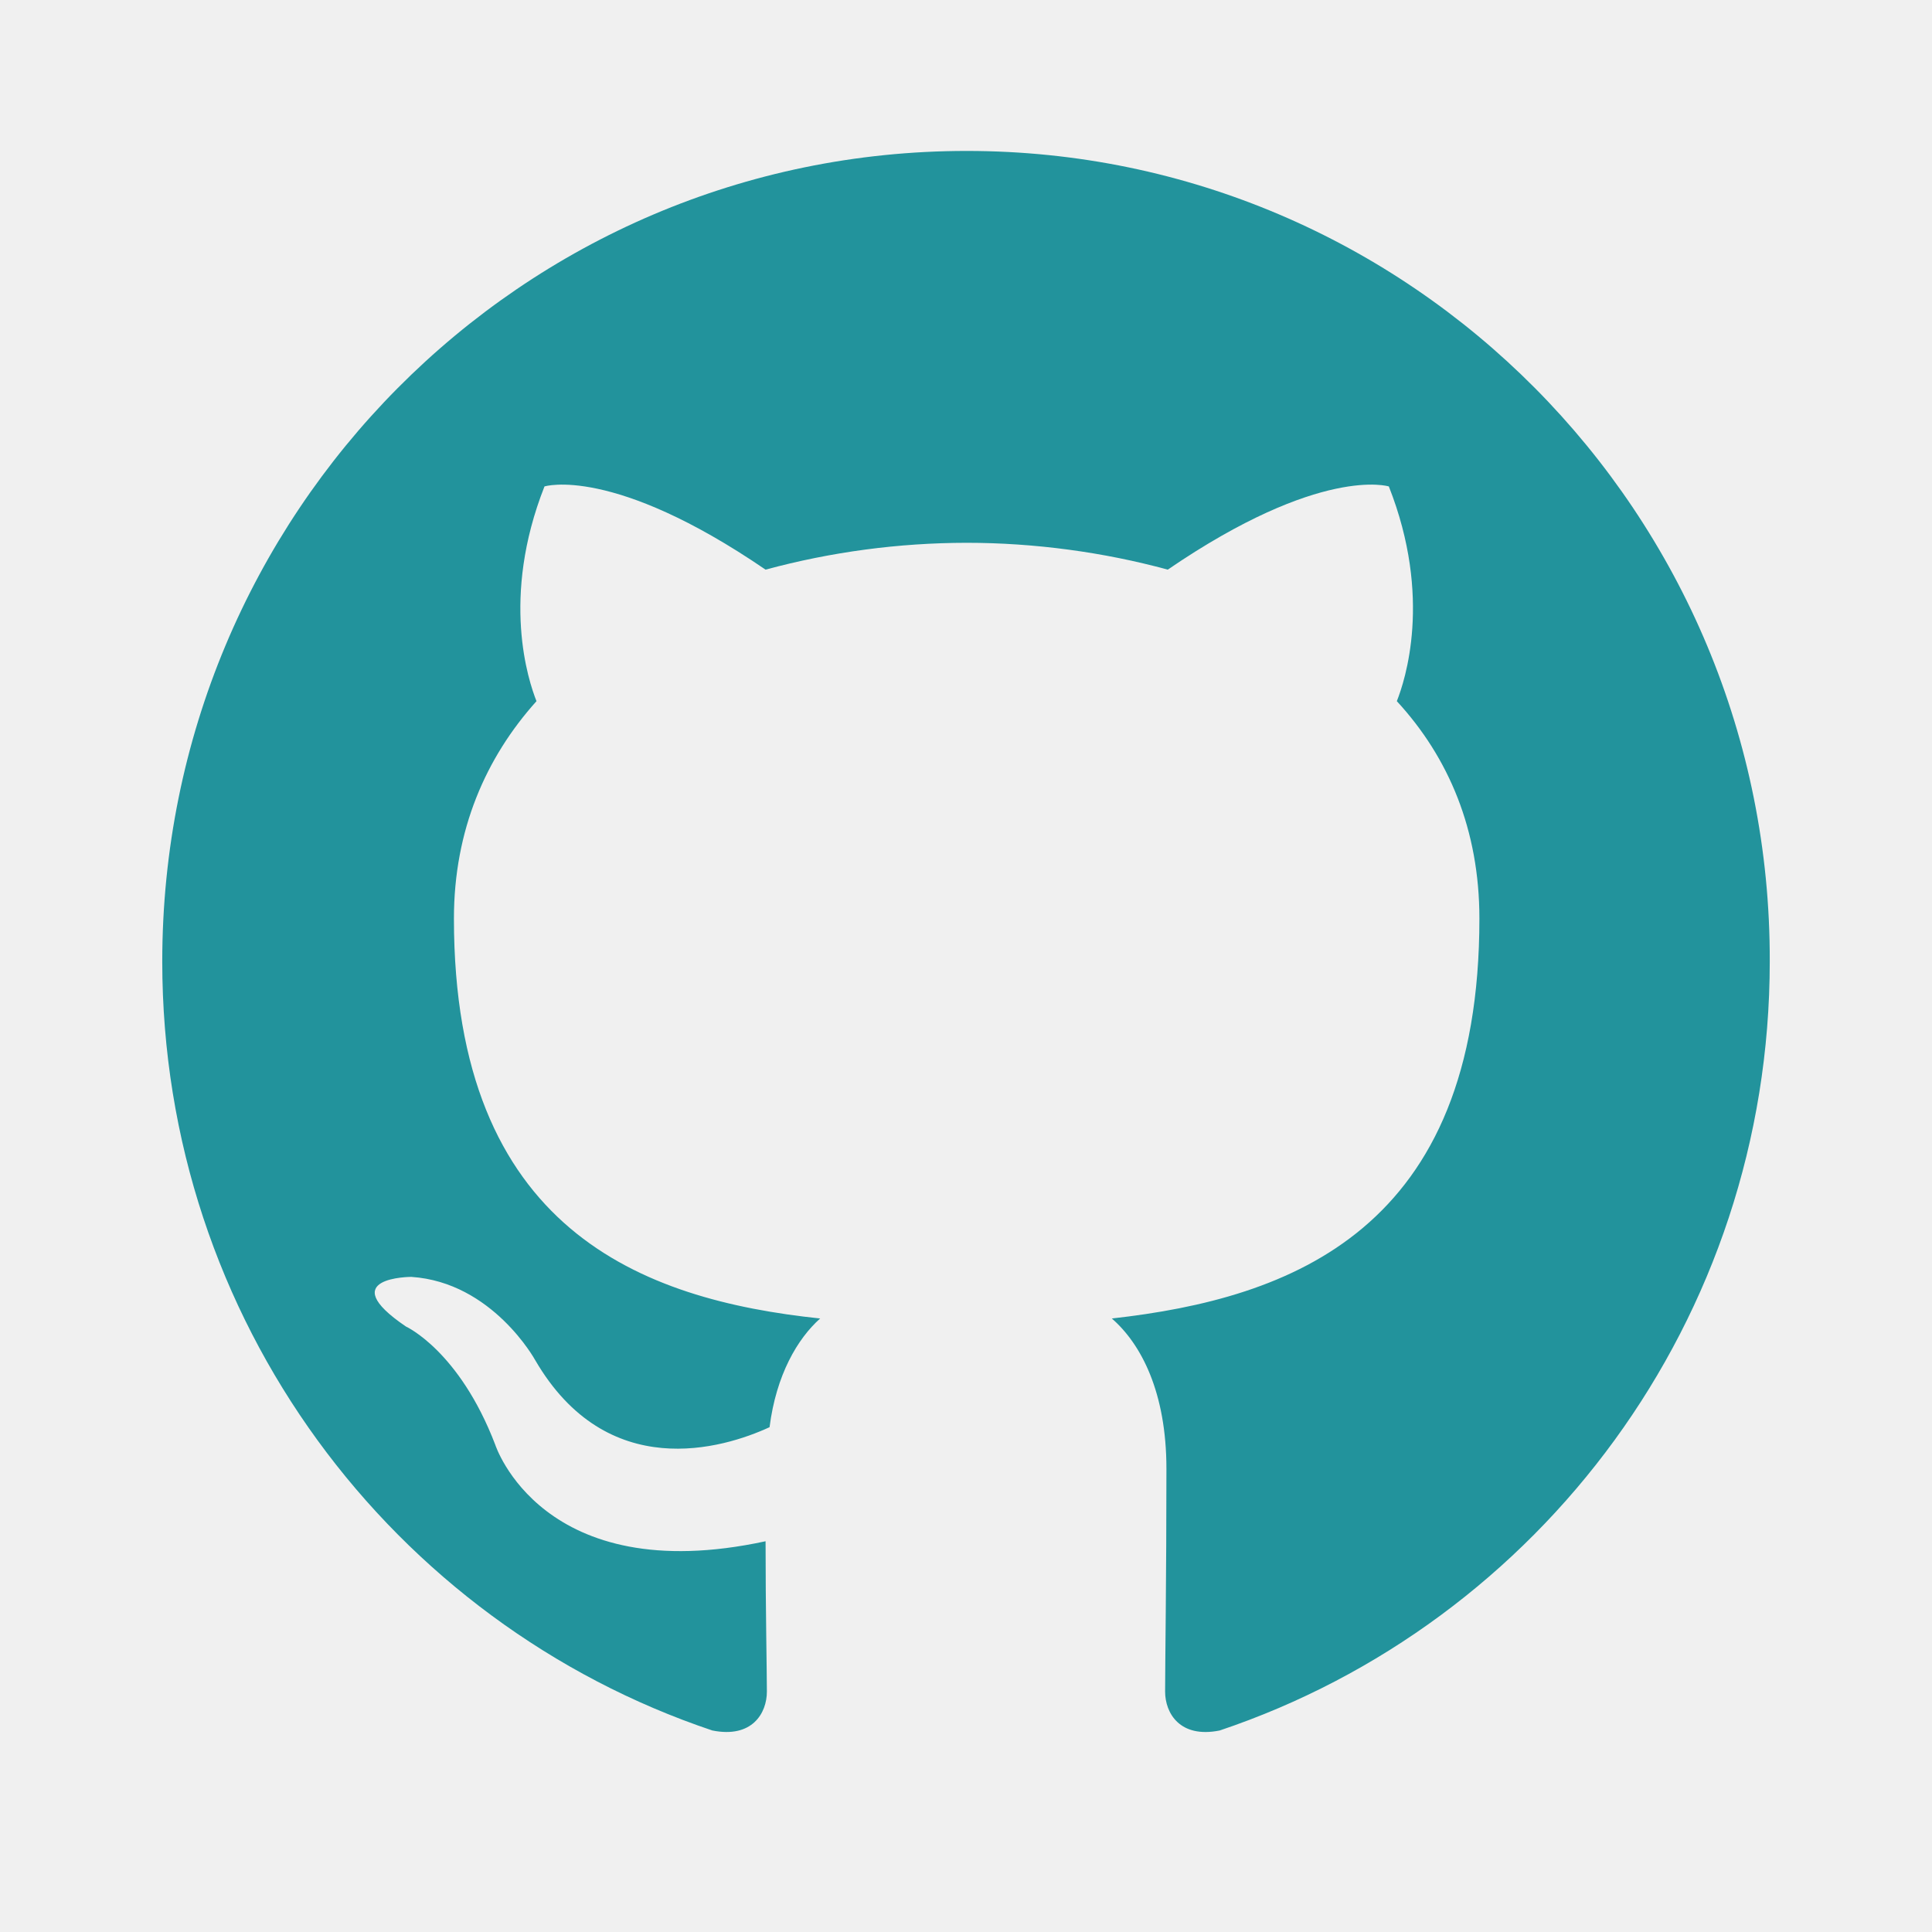
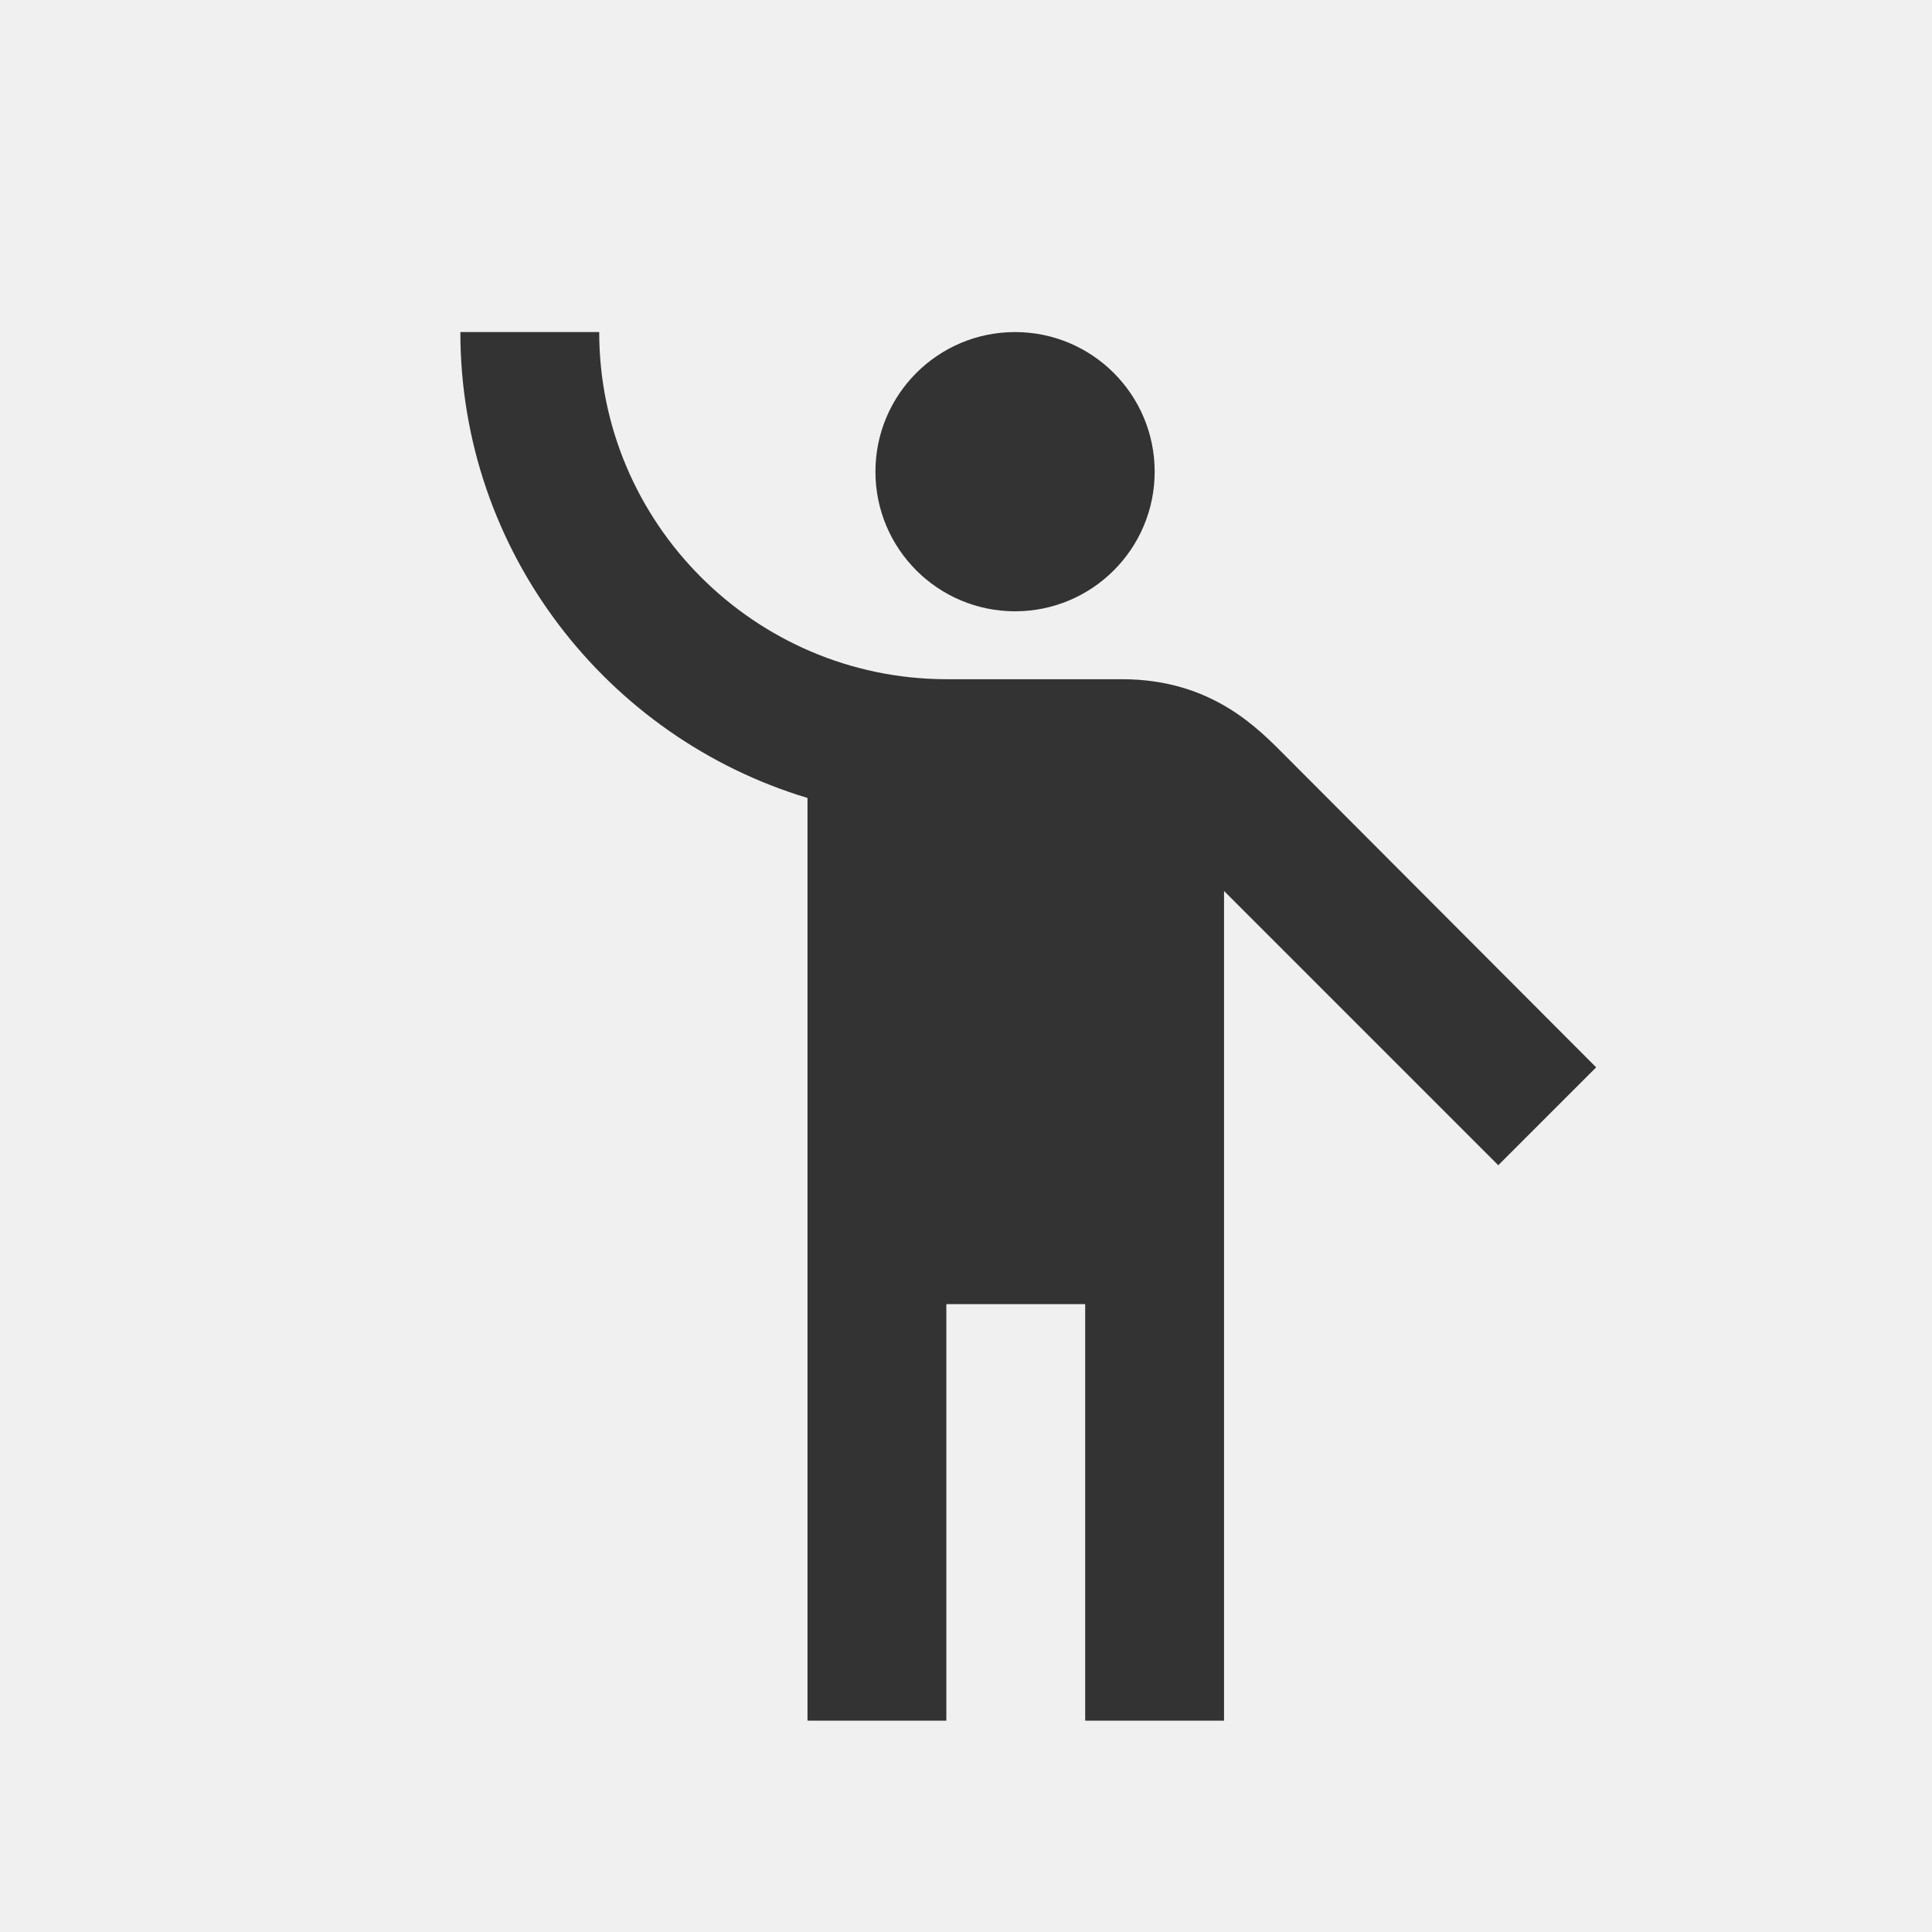
<svg xmlns="http://www.w3.org/2000/svg" width="512px" height="512px" viewBox="0 0 512 512" version="1.1">
  <g id="Page-1" stroke="none" stroke-width="1" fill="none" fill-rule="evenodd">
    <g id="iOS" fill-rule="nonzero">
-       <path d="M146.141,0 L365.859,0 C416.675,0 435.102,5.291 453.68,15.227 C472.258,25.162 486.838,39.742 496.773,58.32 C506.709,76.898 512,95.325 512,146.141 L512,365.859 C512,416.675 506.709,435.102 496.773,453.68 C486.838,472.258 472.258,486.838 453.68,496.773 C435.102,506.709 416.675,512 365.859,512 L146.141,512 C95.325,512 76.898,506.709 58.32,496.773 C39.742,486.838 25.162,472.258 15.227,453.68 C5.291,435.102 0,416.675 0,365.859 L0,146.141 C0,95.325 5.291,76.898 15.227,58.32 C25.162,39.742 39.742,25.162 58.32,15.227 C76.898,5.291 95.325,0 146.141,0 Z" id="path-2" fill-opacity="0.01" fill="#FFFFFF" />
-       <g id="github-mark-white" transform="translate(43, 40)" fill="#22939C">
-         <path d="M213.176,0 C95.295,0 0,96.02 0,214.811 C0,309.766 61.059,390.144 145.764,418.592 C156.354,420.731 160.233,413.97 160.233,408.283 C160.233,403.303 159.884,386.233 159.884,368.448 C100.584,381.253 88.235,342.841 88.235,342.841 C78.705,317.945 64.585,311.547 64.585,311.547 C45.176,298.388 65.999,298.388 65.999,298.388 C87.528,299.811 98.825,320.438 98.825,320.438 C117.881,353.154 148.587,343.91 160.94,338.219 C162.703,324.348 168.354,314.746 174.354,309.413 C127.057,304.433 77.296,285.94 77.296,203.428 C77.296,179.955 85.761,160.751 99.174,145.816 C97.058,140.482 89.645,118.428 101.295,88.911 C101.295,88.911 119.295,83.219 159.88,110.96 C177.256,106.258 195.176,103.866 213.176,103.846 C231.176,103.846 249.525,106.338 266.468,110.96 C307.058,83.219 325.057,88.911 325.057,88.911 C336.708,118.428 329.29,140.482 327.174,145.816 C340.941,160.751 349.057,179.955 349.057,203.428 C349.057,285.94 299.295,304.075 251.645,309.413 C259.412,316.169 266.115,328.97 266.115,349.244 C266.115,378.05 265.766,401.169 265.766,408.279 C265.766,413.97 269.649,420.731 280.235,418.597 C364.94,390.14 426.003,309.766 426.003,214.811 C426.348,96.02 330.704,0 213.176,0 Z" id="Path" />
+       <path d="M146.141,0 L365.859,0 C416.675,0 435.102,5.291 453.68,15.227 C472.258,25.162 486.838,39.742 496.773,58.32 C506.709,76.898 512,95.325 512,146.141 L512,365.859 C512,416.675 506.709,435.102 496.773,453.68 C486.838,472.258 472.258,486.838 453.68,496.773 C435.102,506.709 416.675,512 365.859,512 L146.141,512 C95.325,512 76.898,506.709 58.32,496.773 C39.742,486.838 25.162,472.258 15.227,453.68 C5.291,435.102 0,416.675 0,365.859 L0,146.141 C0,95.325 5.291,76.898 15.227,58.32 C25.162,39.742 39.742,25.162 58.32,15.227 C76.898,5.291 95.325,0 146.141,0 Z" id="background" fill-opacity="0.01" fill="#FFFFFF" />
+       <g id="guy" transform="translate(122, 88)" fill="#333333">
+         <circle id="Oval" cx="147" cy="37" r="37" />
+         <path d="M218.759,112.424 C211.583,105.248 199.256,92 175.338,92 C171.474,92 149.212,92 128.606,92 C78.01,91.816 36.797,50.6 36.797,0 L0,0 C0,58.144 38.821,107.456 91.993,123.464 L91.993,368 L128.79,368 L128.79,257.6 L165.587,257.6 L165.587,368 L202.384,368 L202.384,148.12 L275.058,220.8 L301,194.856 L218.759,112.424 Z" id="Path" />
      </g>
    </g>
  </g>
</svg>
